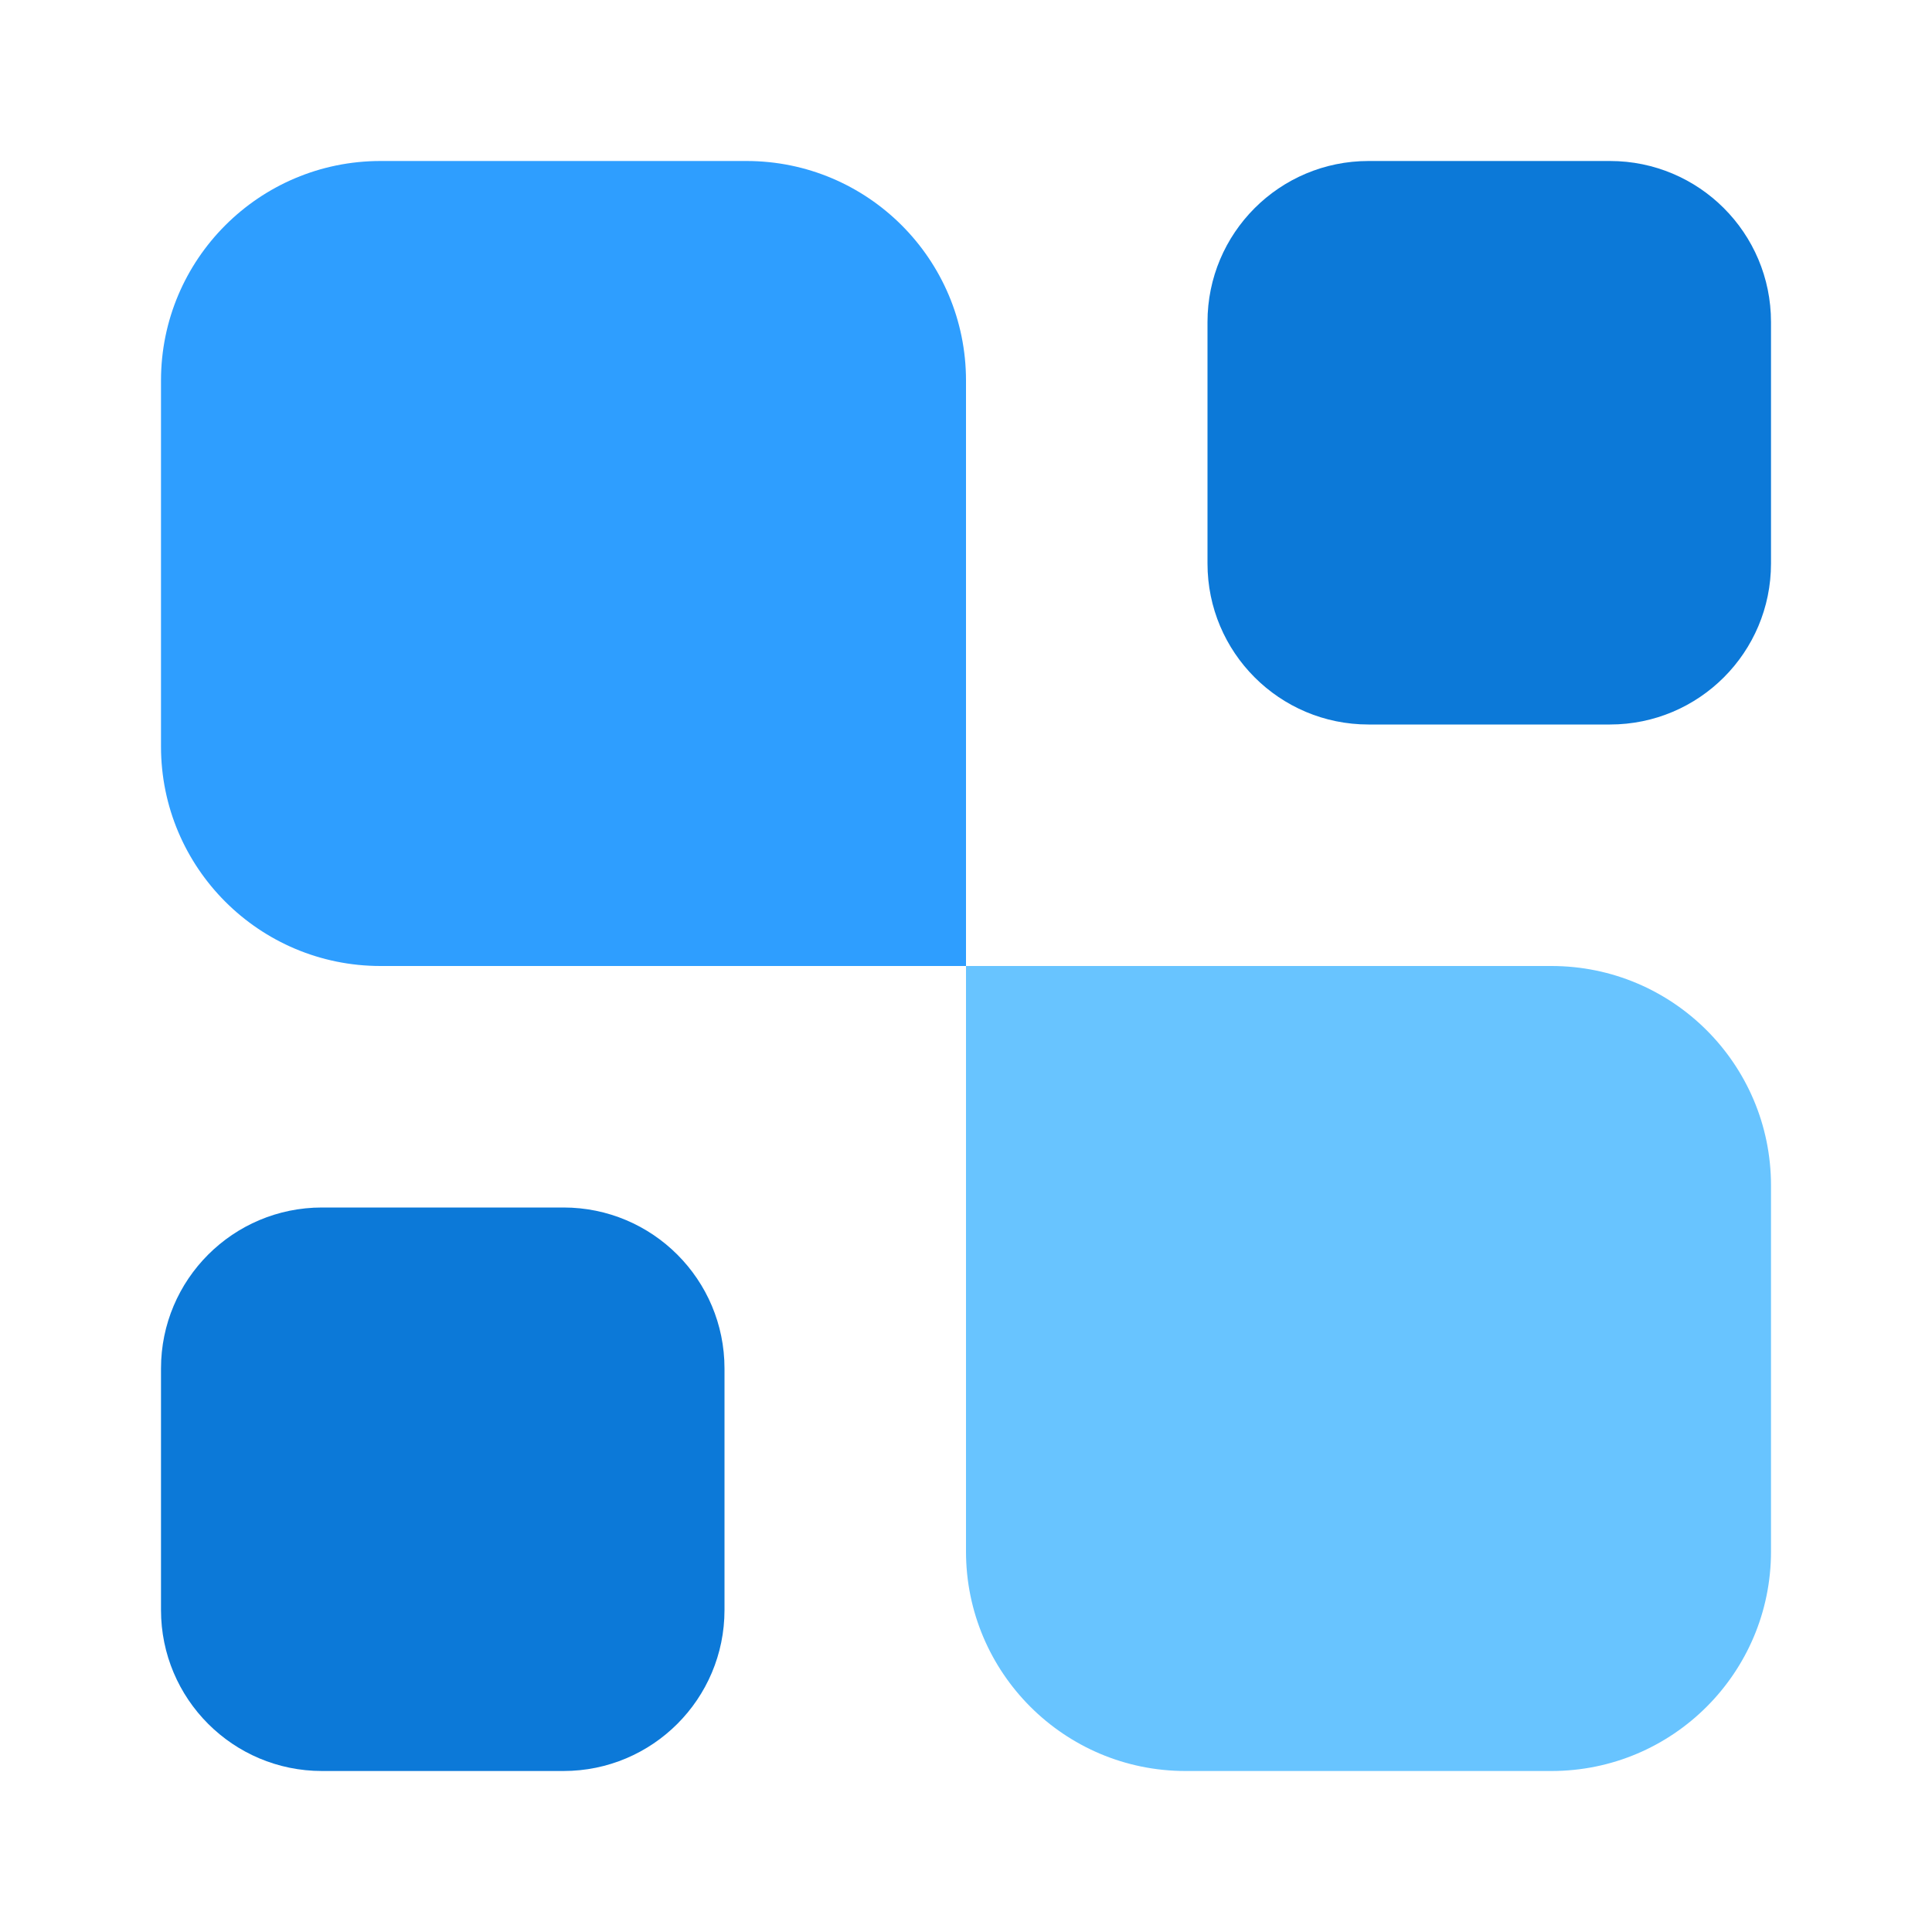
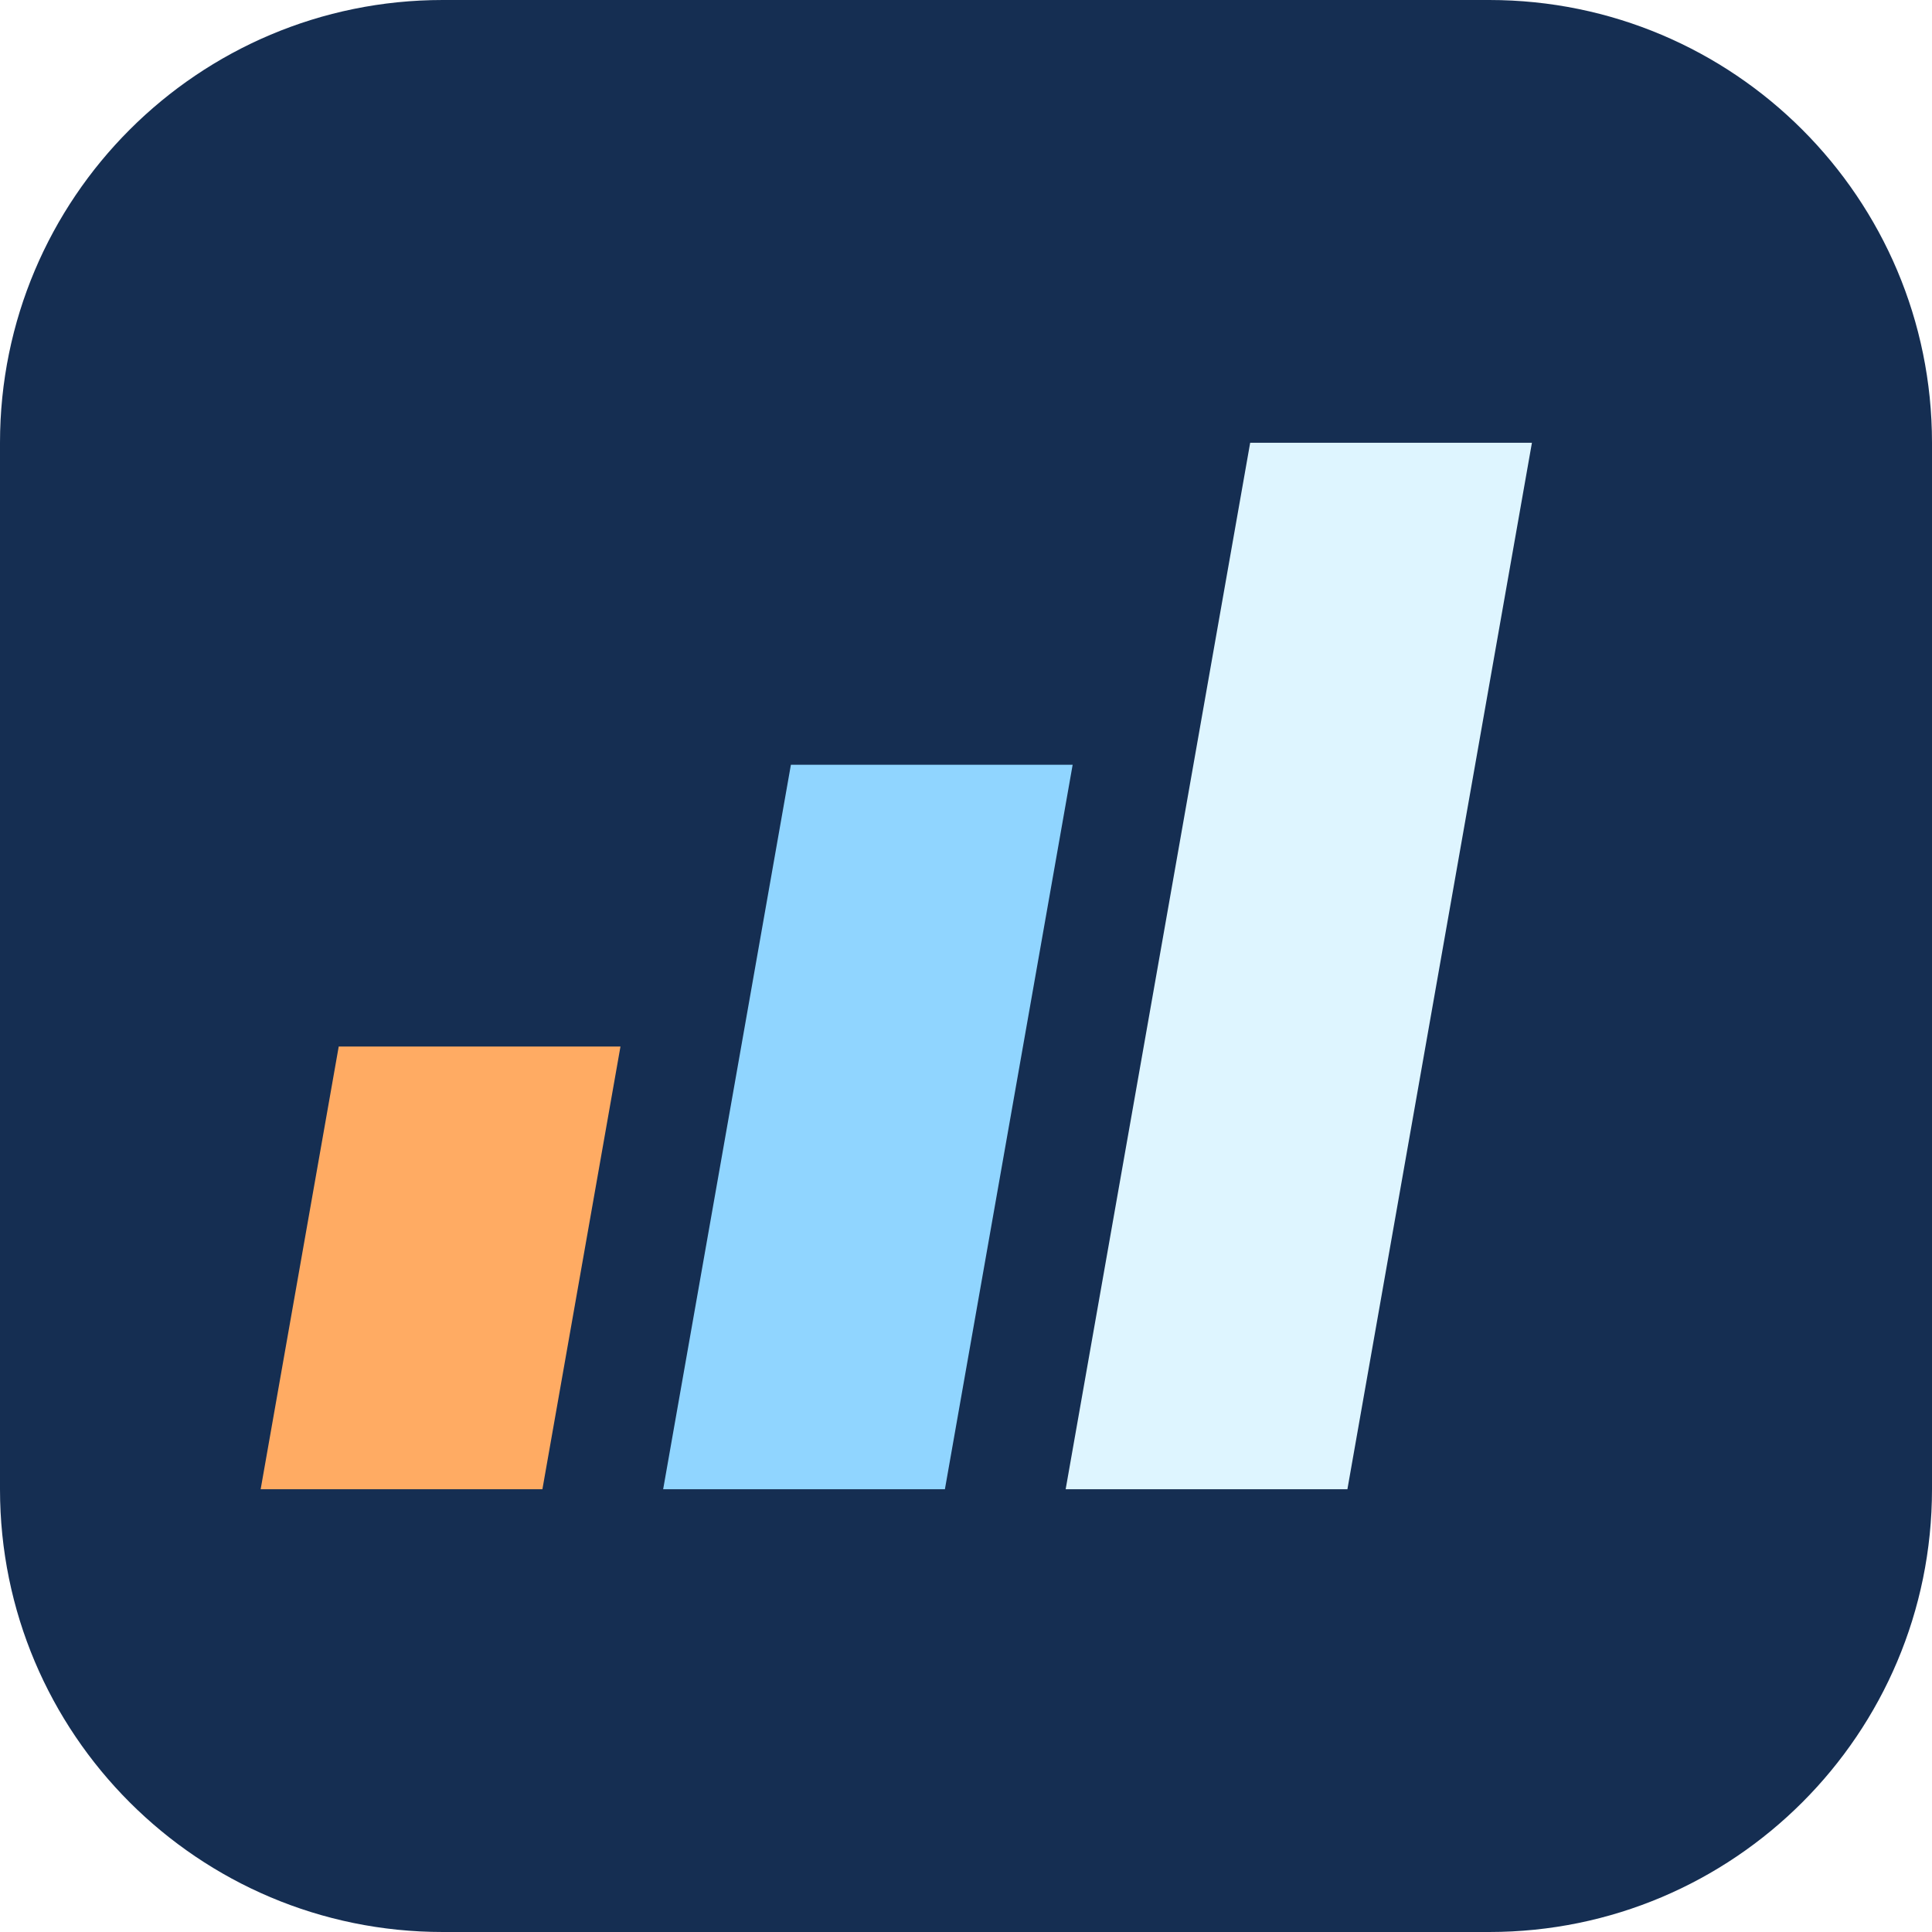
- <svg xmlns="http://www.w3.org/2000/svg" width="24" height="24" viewBox="0 0 24 24" fill="none">
-   <path d="M22 19.273C22 20.779 20.779 22 19.273 22H14.727C13.221 22 12 20.779 12 19.273V12H19.273C20.779 12 22 13.221 22 14.727V19.273Z" fill="#68C4FF" />
-   <path d="M20 2C21.105 2 22 2.895 22 4V7C22 8.105 21.105 9 20 9H17C15.895 9 15 8.105 15 7V4C15 2.895 15.895 2 17 2H20Z" fill="#0C79D8" />
-   <path d="M7 15C8.105 15 9 15.895 9 17V20C9 21.105 8.105 22 7 22H4C2.895 22 2 21.105 2 20V17C2 15.895 2.895 15 4 15H7Z" fill="#0C79D8" />
-   <path d="M12 12H4.727C3.221 12 2 10.779 2 9.273V4.727C2 3.221 3.221 2 4.727 2H9.273C10.779 2 12 3.221 12 4.727V12Z" fill="#2E9EFF" />
+ <svg xmlns="http://www.w3.org/2000/svg" viewBox="0 0 48 48">
+   <rect width="48" height="48" rx="11" fill="#152e52" />
+   <g transform="skewX(-10)">
+     <path fill="#ffab63" d="M13 26h7v11h-7z" />
+     <path fill="#90d5ff" d="M23 19h7v18h-7z" />
+     <path fill="#def5ff" d="M33 11h7v26h-7z" />
+   </g>
</svg>
